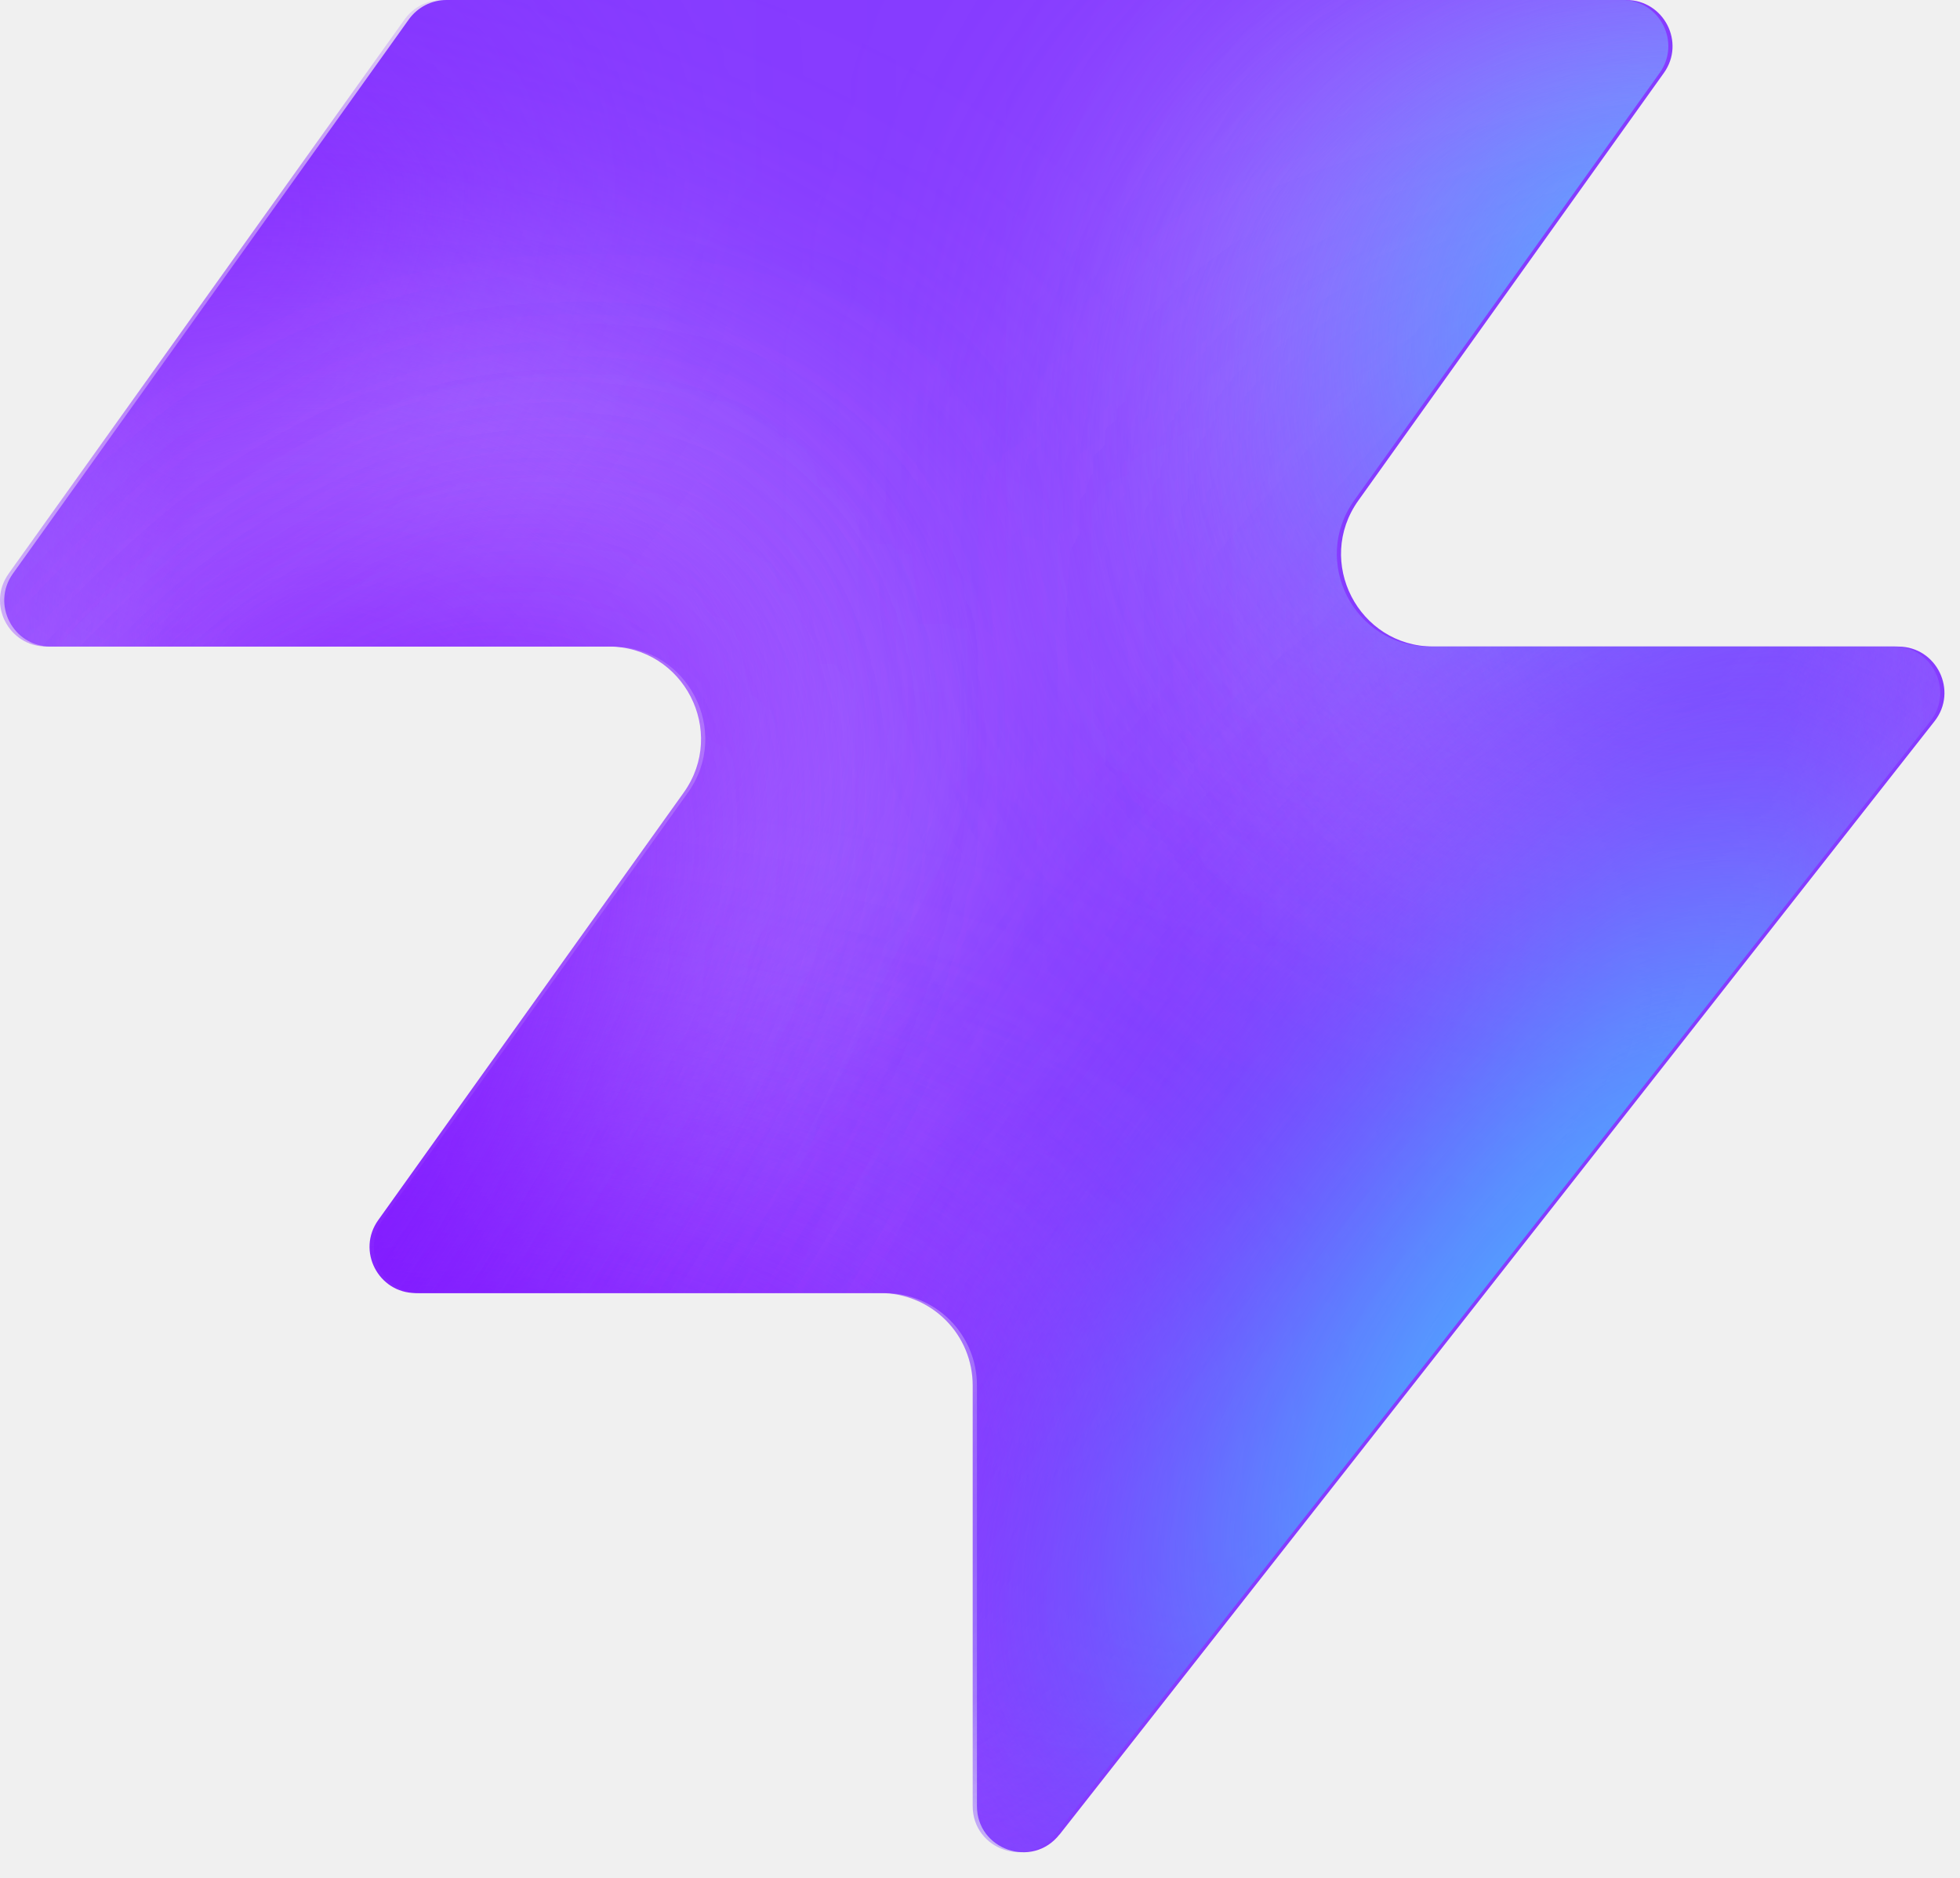
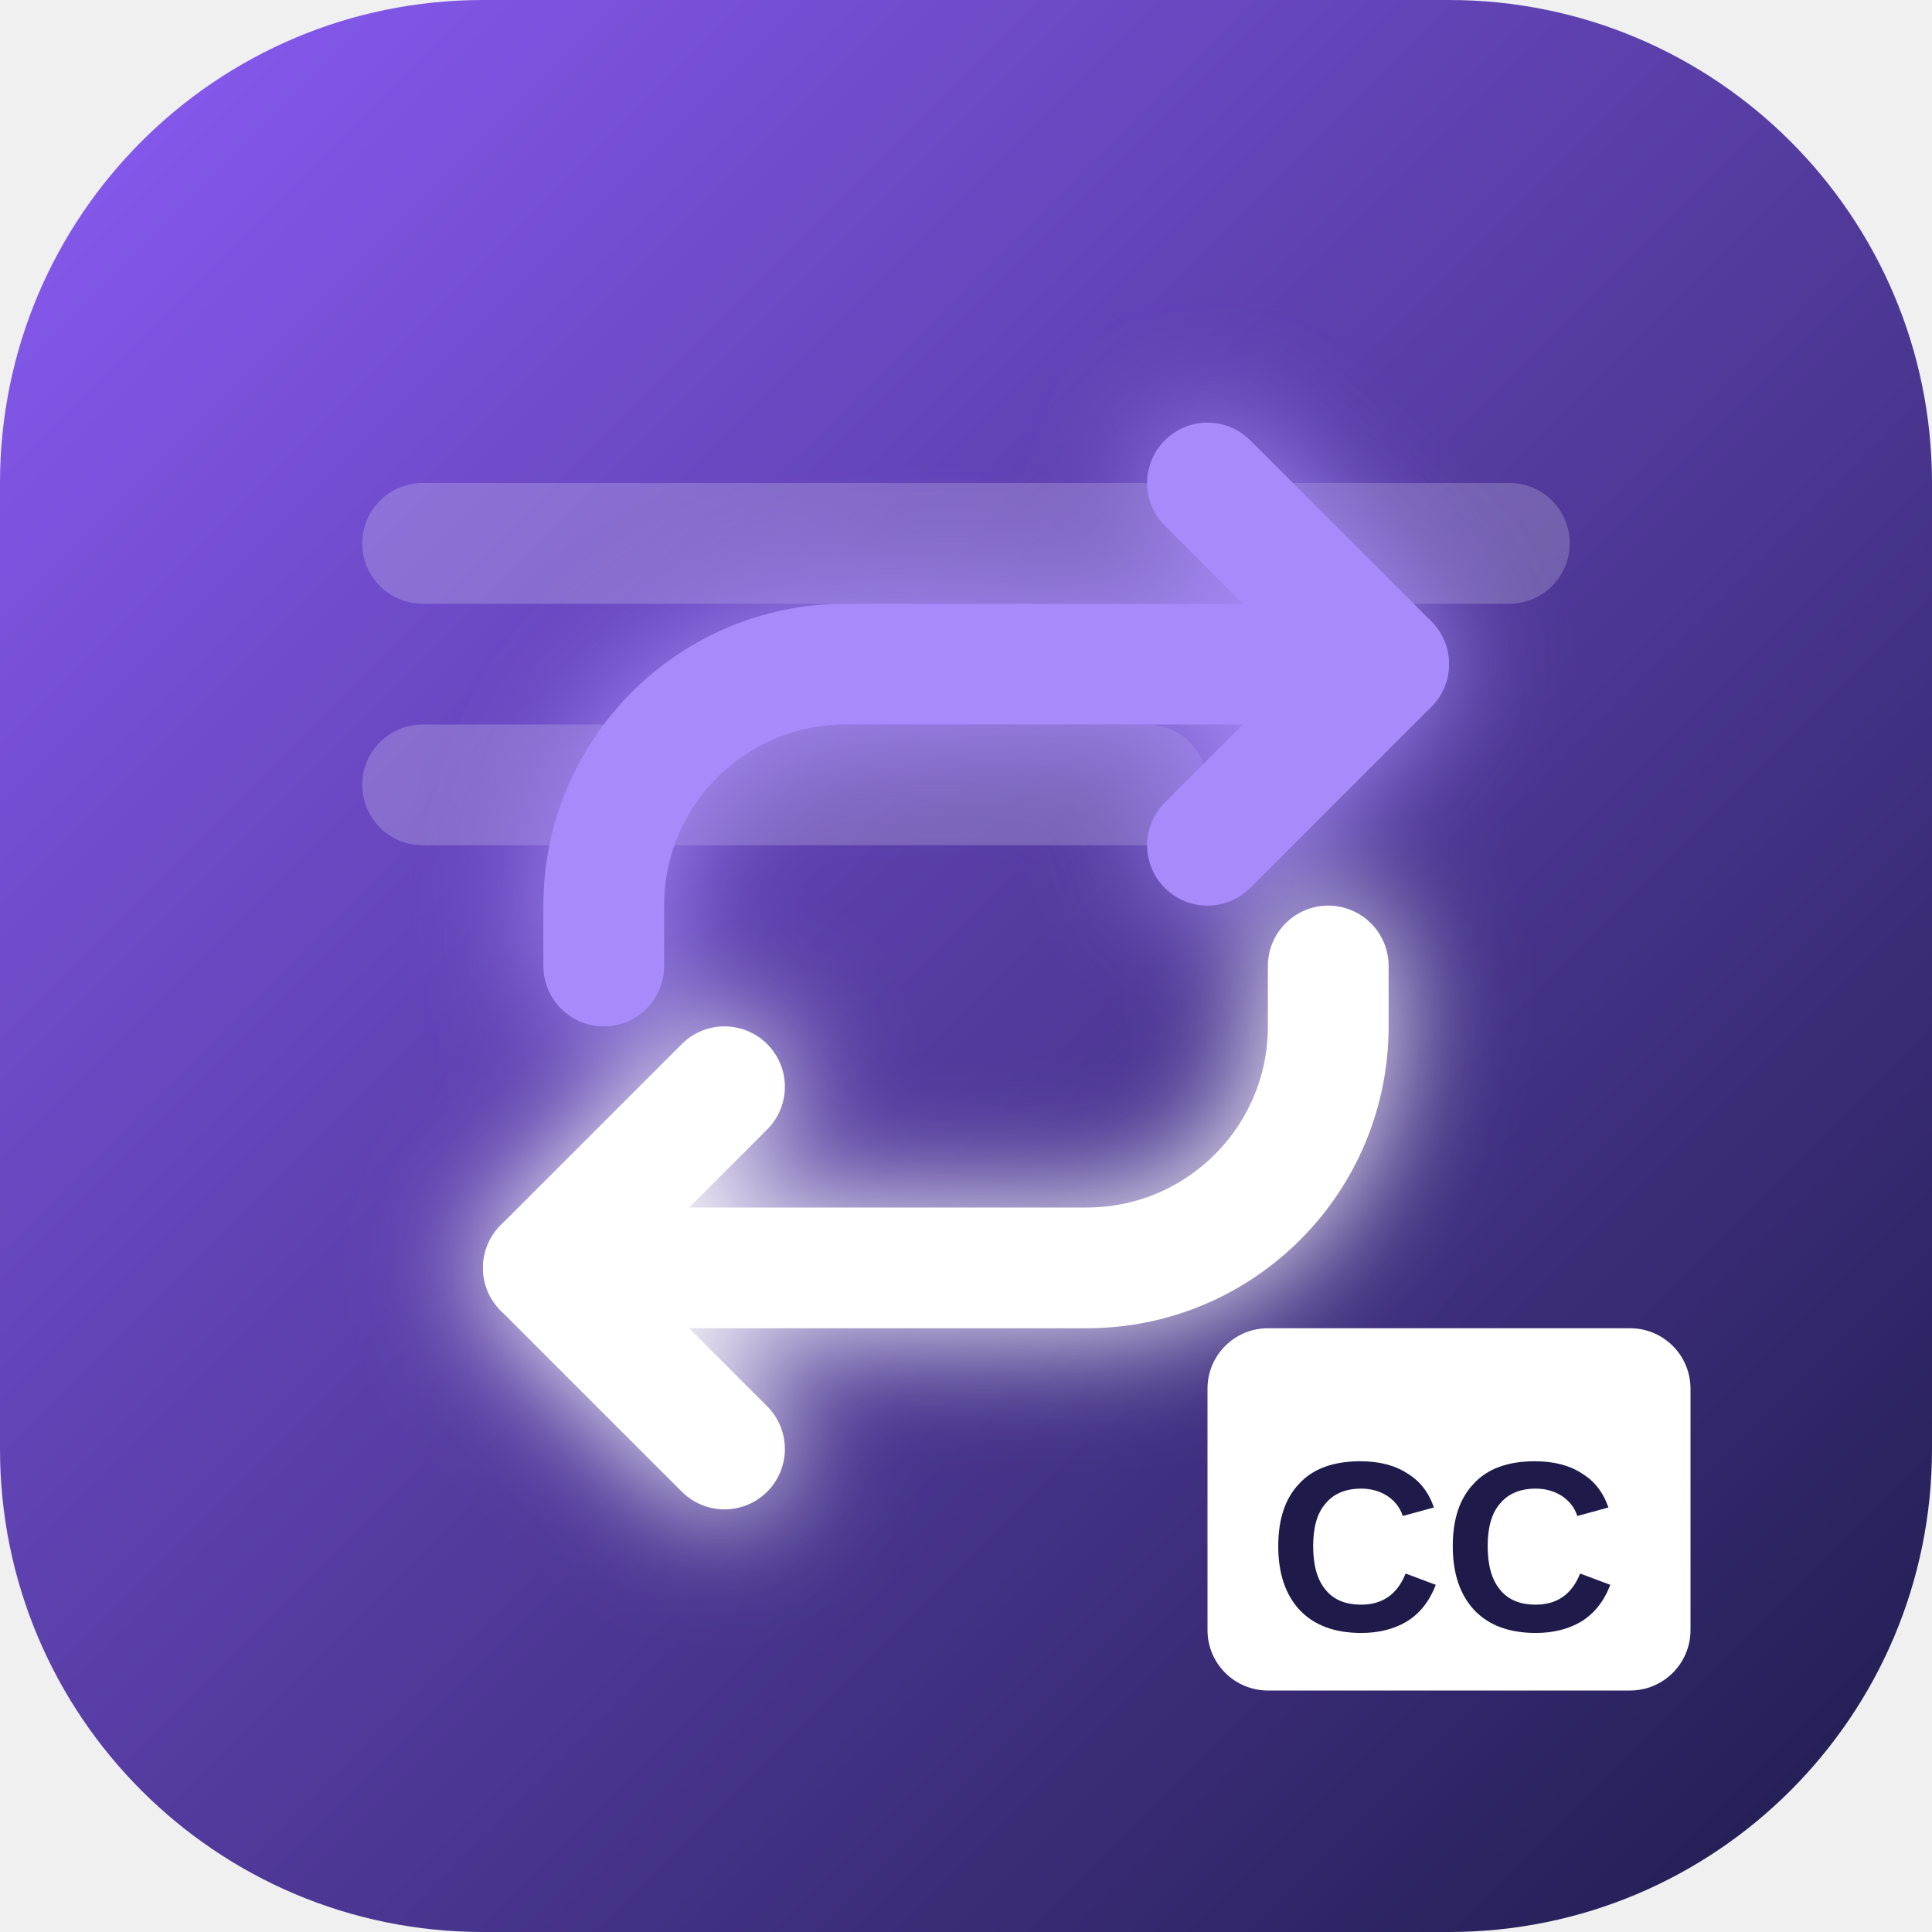
- <svg xmlns="http://www.w3.org/2000/svg" width="48" height="46" fill="none" viewBox="0 0 48 46">
-   <path fill="#863bff" d="M25.946 44.938c-.664.845-2.021.375-2.021-.698V33.937a2.26 2.26 0 0 0-2.262-2.262H10.287c-.92 0-1.456-1.04-.92-1.788l7.48-10.471c1.07-1.497 0-3.578-1.842-3.578H1.237c-.92 0-1.456-1.04-.92-1.788L10.013.474c.214-.297.556-.474.92-.474h28.894c.92 0 1.456 1.04.92 1.788l-7.48 10.471c-1.07 1.498 0 3.579 1.842 3.579h11.377c.943 0 1.473 1.088.89 1.83L25.947 44.94z" style="fill:#863bff;fill:color(display-p3 .525 .23 1);fill-opacity:1" />
-   <mask id="a" width="48" height="46" x="0" y="0" maskUnits="userSpaceOnUse" style="mask-type:alpha">
-     <path fill="#000" d="M25.842 44.938c-.664.844-2.021.375-2.021-.698V33.937a2.26 2.26 0 0 0-2.262-2.262H10.183c-.92 0-1.456-1.04-.92-1.788l7.48-10.471c1.07-1.498 0-3.579-1.842-3.579H1.133c-.92 0-1.456-1.04-.92-1.787L9.91.473c.214-.297.556-.474.92-.474h28.894c.92 0 1.456 1.04.92 1.788l-7.48 10.471c-1.07 1.498 0 3.578 1.842 3.578h11.377c.943 0 1.473 1.088.89 1.832L25.843 44.94z" style="fill:#000;fill-opacity:1" />
-   </mask>
-   <g mask="url(#a)">
-     <g filter="url(#b)">
-       <ellipse cx="5.508" cy="14.704" fill="#ede6ff" rx="5.508" ry="14.704" style="fill:#ede6ff;fill:color(display-p3 .927 .903 1);fill-opacity:1" transform="matrix(.00324 1 1 -.00324 -4.47 31.516)" />
-     </g>
-     <g filter="url(#c)">
-       <ellipse cx="10.399" cy="29.851" fill="#ede6ff" rx="10.399" ry="29.851" style="fill:#ede6ff;fill:color(display-p3 .927 .903 1);fill-opacity:1" transform="matrix(.00324 1 1 -.00324 -39.328 7.883)" />
-     </g>
-     <g filter="url(#d)">
-       <ellipse cx="5.508" cy="30.487" fill="#7e14ff" rx="5.508" ry="30.487" style="fill:#7e14ff;fill:color(display-p3 .492 .077 1);fill-opacity:1" transform="rotate(89.814 -25.913 -14.639)scale(1 -1)" />
-     </g>
-     <g filter="url(#e)">
-       <ellipse cx="5.508" cy="30.599" fill="#7e14ff" rx="5.508" ry="30.599" style="fill:#7e14ff;fill:color(display-p3 .492 .077 1);fill-opacity:1" transform="rotate(89.814 -32.644 -3.334)scale(1 -1)" />
-     </g>
-     <g filter="url(#f)">
-       <ellipse cx="5.508" cy="30.599" fill="#7e14ff" rx="5.508" ry="30.599" style="fill:#7e14ff;fill:color(display-p3 .492 .077 1);fill-opacity:1" transform="matrix(.00324 1 1 -.00324 -34.34 30.47)" />
-     </g>
-     <g filter="url(#g)">
-       <ellipse cx="14.072" cy="22.078" fill="#ede6ff" rx="14.072" ry="22.078" style="fill:#ede6ff;fill:color(display-p3 .927 .903 1);fill-opacity:1" transform="rotate(93.35 24.506 48.493)scale(-1 1)" />
-     </g>
-     <g filter="url(#h)">
-       <ellipse cx="3.47" cy="21.501" fill="#7e14ff" rx="3.47" ry="21.501" style="fill:#7e14ff;fill:color(display-p3 .492 .077 1);fill-opacity:1" transform="rotate(89.009 28.708 47.59)scale(-1 1)" />
-     </g>
-     <g filter="url(#i)">
-       <ellipse cx="3.47" cy="21.501" fill="#7e14ff" rx="3.47" ry="21.501" style="fill:#7e14ff;fill:color(display-p3 .492 .077 1);fill-opacity:1" transform="rotate(89.009 28.708 47.59)scale(-1 1)" />
-     </g>
-     <g filter="url(#j)">
-       <ellipse cx=".387" cy="8.972" fill="#7e14ff" rx="4.407" ry="29.108" style="fill:#7e14ff;fill:color(display-p3 .492 .077 1);fill-opacity:1" transform="rotate(39.51 .387 8.972)" />
-     </g>
-     <g filter="url(#k)">
-       <ellipse cx="47.523" cy="-6.092" fill="#7e14ff" rx="4.407" ry="29.108" style="fill:#7e14ff;fill:color(display-p3 .492 .077 1);fill-opacity:1" transform="rotate(37.892 47.523 -6.092)" />
-     </g>
-     <g filter="url(#l)">
-       <ellipse cx="41.412" cy="6.333" fill="#47bfff" rx="5.971" ry="9.665" style="fill:#47bfff;fill:color(display-p3 .28 .748 1);fill-opacity:1" transform="rotate(37.892 41.412 6.333)" />
-     </g>
-     <g filter="url(#m)">
-       <ellipse cx="-1.879" cy="38.332" fill="#7e14ff" rx="4.407" ry="29.108" style="fill:#7e14ff;fill:color(display-p3 .492 .077 1);fill-opacity:1" transform="rotate(37.892 -1.88 38.332)" />
-     </g>
-     <g filter="url(#n)">
-       <ellipse cx="-1.879" cy="38.332" fill="#7e14ff" rx="4.407" ry="29.108" style="fill:#7e14ff;fill:color(display-p3 .492 .077 1);fill-opacity:1" transform="rotate(37.892 -1.88 38.332)" />
-     </g>
-     <g filter="url(#o)">
-       <ellipse cx="35.651" cy="29.907" fill="#7e14ff" rx="4.407" ry="29.108" style="fill:#7e14ff;fill:color(display-p3 .492 .077 1);fill-opacity:1" transform="rotate(37.892 35.651 29.907)" />
-     </g>
-     <g filter="url(#p)">
-       <ellipse cx="38.418" cy="32.4" fill="#47bfff" rx="5.971" ry="15.297" style="fill:#47bfff;fill:color(display-p3 .28 .748 1);fill-opacity:1" transform="rotate(37.892 38.418 32.4)" />
-     </g>
-   </g>
+ <svg xmlns="http://www.w3.org/2000/svg" width="32" height="32" viewBox="0 0 32 32" fill="none">
  <defs>
-     <filter id="b" width="60.045" height="41.654" x="-19.77" y="16.149" color-interpolation-filters="sRGB" filterUnits="userSpaceOnUse">
-       <feFlood flood-opacity="0" result="BackgroundImageFix" />
-       <feBlend in="SourceGraphic" in2="BackgroundImageFix" result="shape" />
-       <feGaussianBlur result="effect1_foregroundBlur_2002_17158" stdDeviation="7.659" />
-     </filter>
-     <filter id="c" width="90.34" height="51.437" x="-54.613" y="-7.533" color-interpolation-filters="sRGB" filterUnits="userSpaceOnUse">
-       <feFlood flood-opacity="0" result="BackgroundImageFix" />
-       <feBlend in="SourceGraphic" in2="BackgroundImageFix" result="shape" />
-       <feGaussianBlur result="effect1_foregroundBlur_2002_17158" stdDeviation="7.659" />
-     </filter>
-     <filter id="d" width="79.355" height="29.4" x="-49.64" y="2.03" color-interpolation-filters="sRGB" filterUnits="userSpaceOnUse">
-       <feFlood flood-opacity="0" result="BackgroundImageFix" />
-       <feBlend in="SourceGraphic" in2="BackgroundImageFix" result="shape" />
-       <feGaussianBlur result="effect1_foregroundBlur_2002_17158" stdDeviation="4.596" />
-     </filter>
-     <filter id="e" width="79.579" height="29.4" x="-45.045" y="20.029" color-interpolation-filters="sRGB" filterUnits="userSpaceOnUse">
-       <feFlood flood-opacity="0" result="BackgroundImageFix" />
-       <feBlend in="SourceGraphic" in2="BackgroundImageFix" result="shape" />
-       <feGaussianBlur result="effect1_foregroundBlur_2002_17158" stdDeviation="4.596" />
-     </filter>
-     <filter id="f" width="79.579" height="29.4" x="-43.513" y="21.178" color-interpolation-filters="sRGB" filterUnits="userSpaceOnUse">
-       <feFlood flood-opacity="0" result="BackgroundImageFix" />
-       <feBlend in="SourceGraphic" in2="BackgroundImageFix" result="shape" />
-       <feGaussianBlur result="effect1_foregroundBlur_2002_17158" stdDeviation="4.596" />
-     </filter>
-     <filter id="g" width="74.749" height="58.852" x="15.756" y="-17.901" color-interpolation-filters="sRGB" filterUnits="userSpaceOnUse">
-       <feFlood flood-opacity="0" result="BackgroundImageFix" />
-       <feBlend in="SourceGraphic" in2="BackgroundImageFix" result="shape" />
-       <feGaussianBlur result="effect1_foregroundBlur_2002_17158" stdDeviation="7.659" />
-     </filter>
-     <filter id="h" width="61.377" height="25.362" x="23.548" y="2.284" color-interpolation-filters="sRGB" filterUnits="userSpaceOnUse">
-       <feFlood flood-opacity="0" result="BackgroundImageFix" />
-       <feBlend in="SourceGraphic" in2="BackgroundImageFix" result="shape" />
-       <feGaussianBlur result="effect1_foregroundBlur_2002_17158" stdDeviation="4.596" />
-     </filter>
-     <filter id="i" width="61.377" height="25.362" x="23.548" y="2.284" color-interpolation-filters="sRGB" filterUnits="userSpaceOnUse">
-       <feFlood flood-opacity="0" result="BackgroundImageFix" />
-       <feBlend in="SourceGraphic" in2="BackgroundImageFix" result="shape" />
-       <feGaussianBlur result="effect1_foregroundBlur_2002_17158" stdDeviation="4.596" />
-     </filter>
-     <filter id="j" width="56.045" height="63.649" x="-27.636" y="-22.853" color-interpolation-filters="sRGB" filterUnits="userSpaceOnUse">
-       <feFlood flood-opacity="0" result="BackgroundImageFix" />
-       <feBlend in="SourceGraphic" in2="BackgroundImageFix" result="shape" />
-       <feGaussianBlur result="effect1_foregroundBlur_2002_17158" stdDeviation="4.596" />
-     </filter>
-     <filter id="k" width="54.814" height="64.646" x="20.116" y="-38.415" color-interpolation-filters="sRGB" filterUnits="userSpaceOnUse">
-       <feFlood flood-opacity="0" result="BackgroundImageFix" />
-       <feBlend in="SourceGraphic" in2="BackgroundImageFix" result="shape" />
-       <feGaussianBlur result="effect1_foregroundBlur_2002_17158" stdDeviation="4.596" />
-     </filter>
-     <filter id="l" width="33.541" height="35.313" x="24.641" y="-11.323" color-interpolation-filters="sRGB" filterUnits="userSpaceOnUse">
-       <feFlood flood-opacity="0" result="BackgroundImageFix" />
-       <feBlend in="SourceGraphic" in2="BackgroundImageFix" result="shape" />
-       <feGaussianBlur result="effect1_foregroundBlur_2002_17158" stdDeviation="4.596" />
-     </filter>
-     <filter id="m" width="54.814" height="64.646" x="-29.286" y="6.009" color-interpolation-filters="sRGB" filterUnits="userSpaceOnUse">
-       <feFlood flood-opacity="0" result="BackgroundImageFix" />
-       <feBlend in="SourceGraphic" in2="BackgroundImageFix" result="shape" />
-       <feGaussianBlur result="effect1_foregroundBlur_2002_17158" stdDeviation="4.596" />
-     </filter>
-     <filter id="n" width="54.814" height="64.646" x="-29.286" y="6.009" color-interpolation-filters="sRGB" filterUnits="userSpaceOnUse">
-       <feFlood flood-opacity="0" result="BackgroundImageFix" />
-       <feBlend in="SourceGraphic" in2="BackgroundImageFix" result="shape" />
-       <feGaussianBlur result="effect1_foregroundBlur_2002_17158" stdDeviation="4.596" />
-     </filter>
-     <filter id="o" width="54.814" height="64.646" x="8.244" y="-2.416" color-interpolation-filters="sRGB" filterUnits="userSpaceOnUse">
-       <feFlood flood-opacity="0" result="BackgroundImageFix" />
-       <feBlend in="SourceGraphic" in2="BackgroundImageFix" result="shape" />
-       <feGaussianBlur result="effect1_foregroundBlur_2002_17158" stdDeviation="4.596" />
-     </filter>
-     <filter id="p" width="39.409" height="43.623" x="18.713" y="10.588" color-interpolation-filters="sRGB" filterUnits="userSpaceOnUse">
-       <feFlood flood-opacity="0" result="BackgroundImageFix" />
-       <feBlend in="SourceGraphic" in2="BackgroundImageFix" result="shape" />
-       <feGaussianBlur result="effect1_foregroundBlur_2002_17158" stdDeviation="4.596" />
+     <linearGradient id="bg" x1="0" y1="0" x2="32" y2="32" gradientUnits="userSpaceOnUse">
+       <stop offset="0" stop-color="#8B5CF6" />
+       <stop offset="1" stop-color="#1E1B4B" />
+     </linearGradient>
+     <filter id="glow" x="-2" y="-2" width="36" height="36" filterUnits="userSpaceOnUse">
+       <feGaussianBlur stdDeviation="1" result="blur" />
+       <feComposite in="SourceGraphic" in2="blur" operator="over" />
    </filter>
  </defs>
+   <rect width="32" height="32" rx="8" fill="url(#bg)" />
+   <rect x="6" y="8" width="20" height="2" rx="1" fill="white" fill-opacity="0.2" />
+   <rect x="6" y="12" width="14" height="2" rx="1" fill="white" fill-opacity="0.2" />
+   <g filter="url(#glow)">
+     <path d="M12 18L9 21L12 24" stroke="white" stroke-width="2" stroke-linecap="round" stroke-linejoin="round" />
+     <path d="M9 21H18C20.209 21 22 19.209 22 17V16" stroke="white" stroke-width="2" stroke-linecap="round" stroke-linejoin="round" />
+     <path d="M20 14L23 11L20 8" stroke="#A78BFA" stroke-width="2" stroke-linecap="round" stroke-linejoin="round" />
+     <path d="M23 11H14C11.791 11 10 12.791 10 15V16" stroke="#A78BFA" stroke-width="2" stroke-linecap="round" stroke-linejoin="round" />
+   </g>
+   <rect x="20" y="22" width="8" height="6" rx="1" fill="white" />
+   <text x="21" y="27" font-family="Arial" font-size="4" font-weight="bold" fill="#1E1B4B">CC</text>
</svg>
